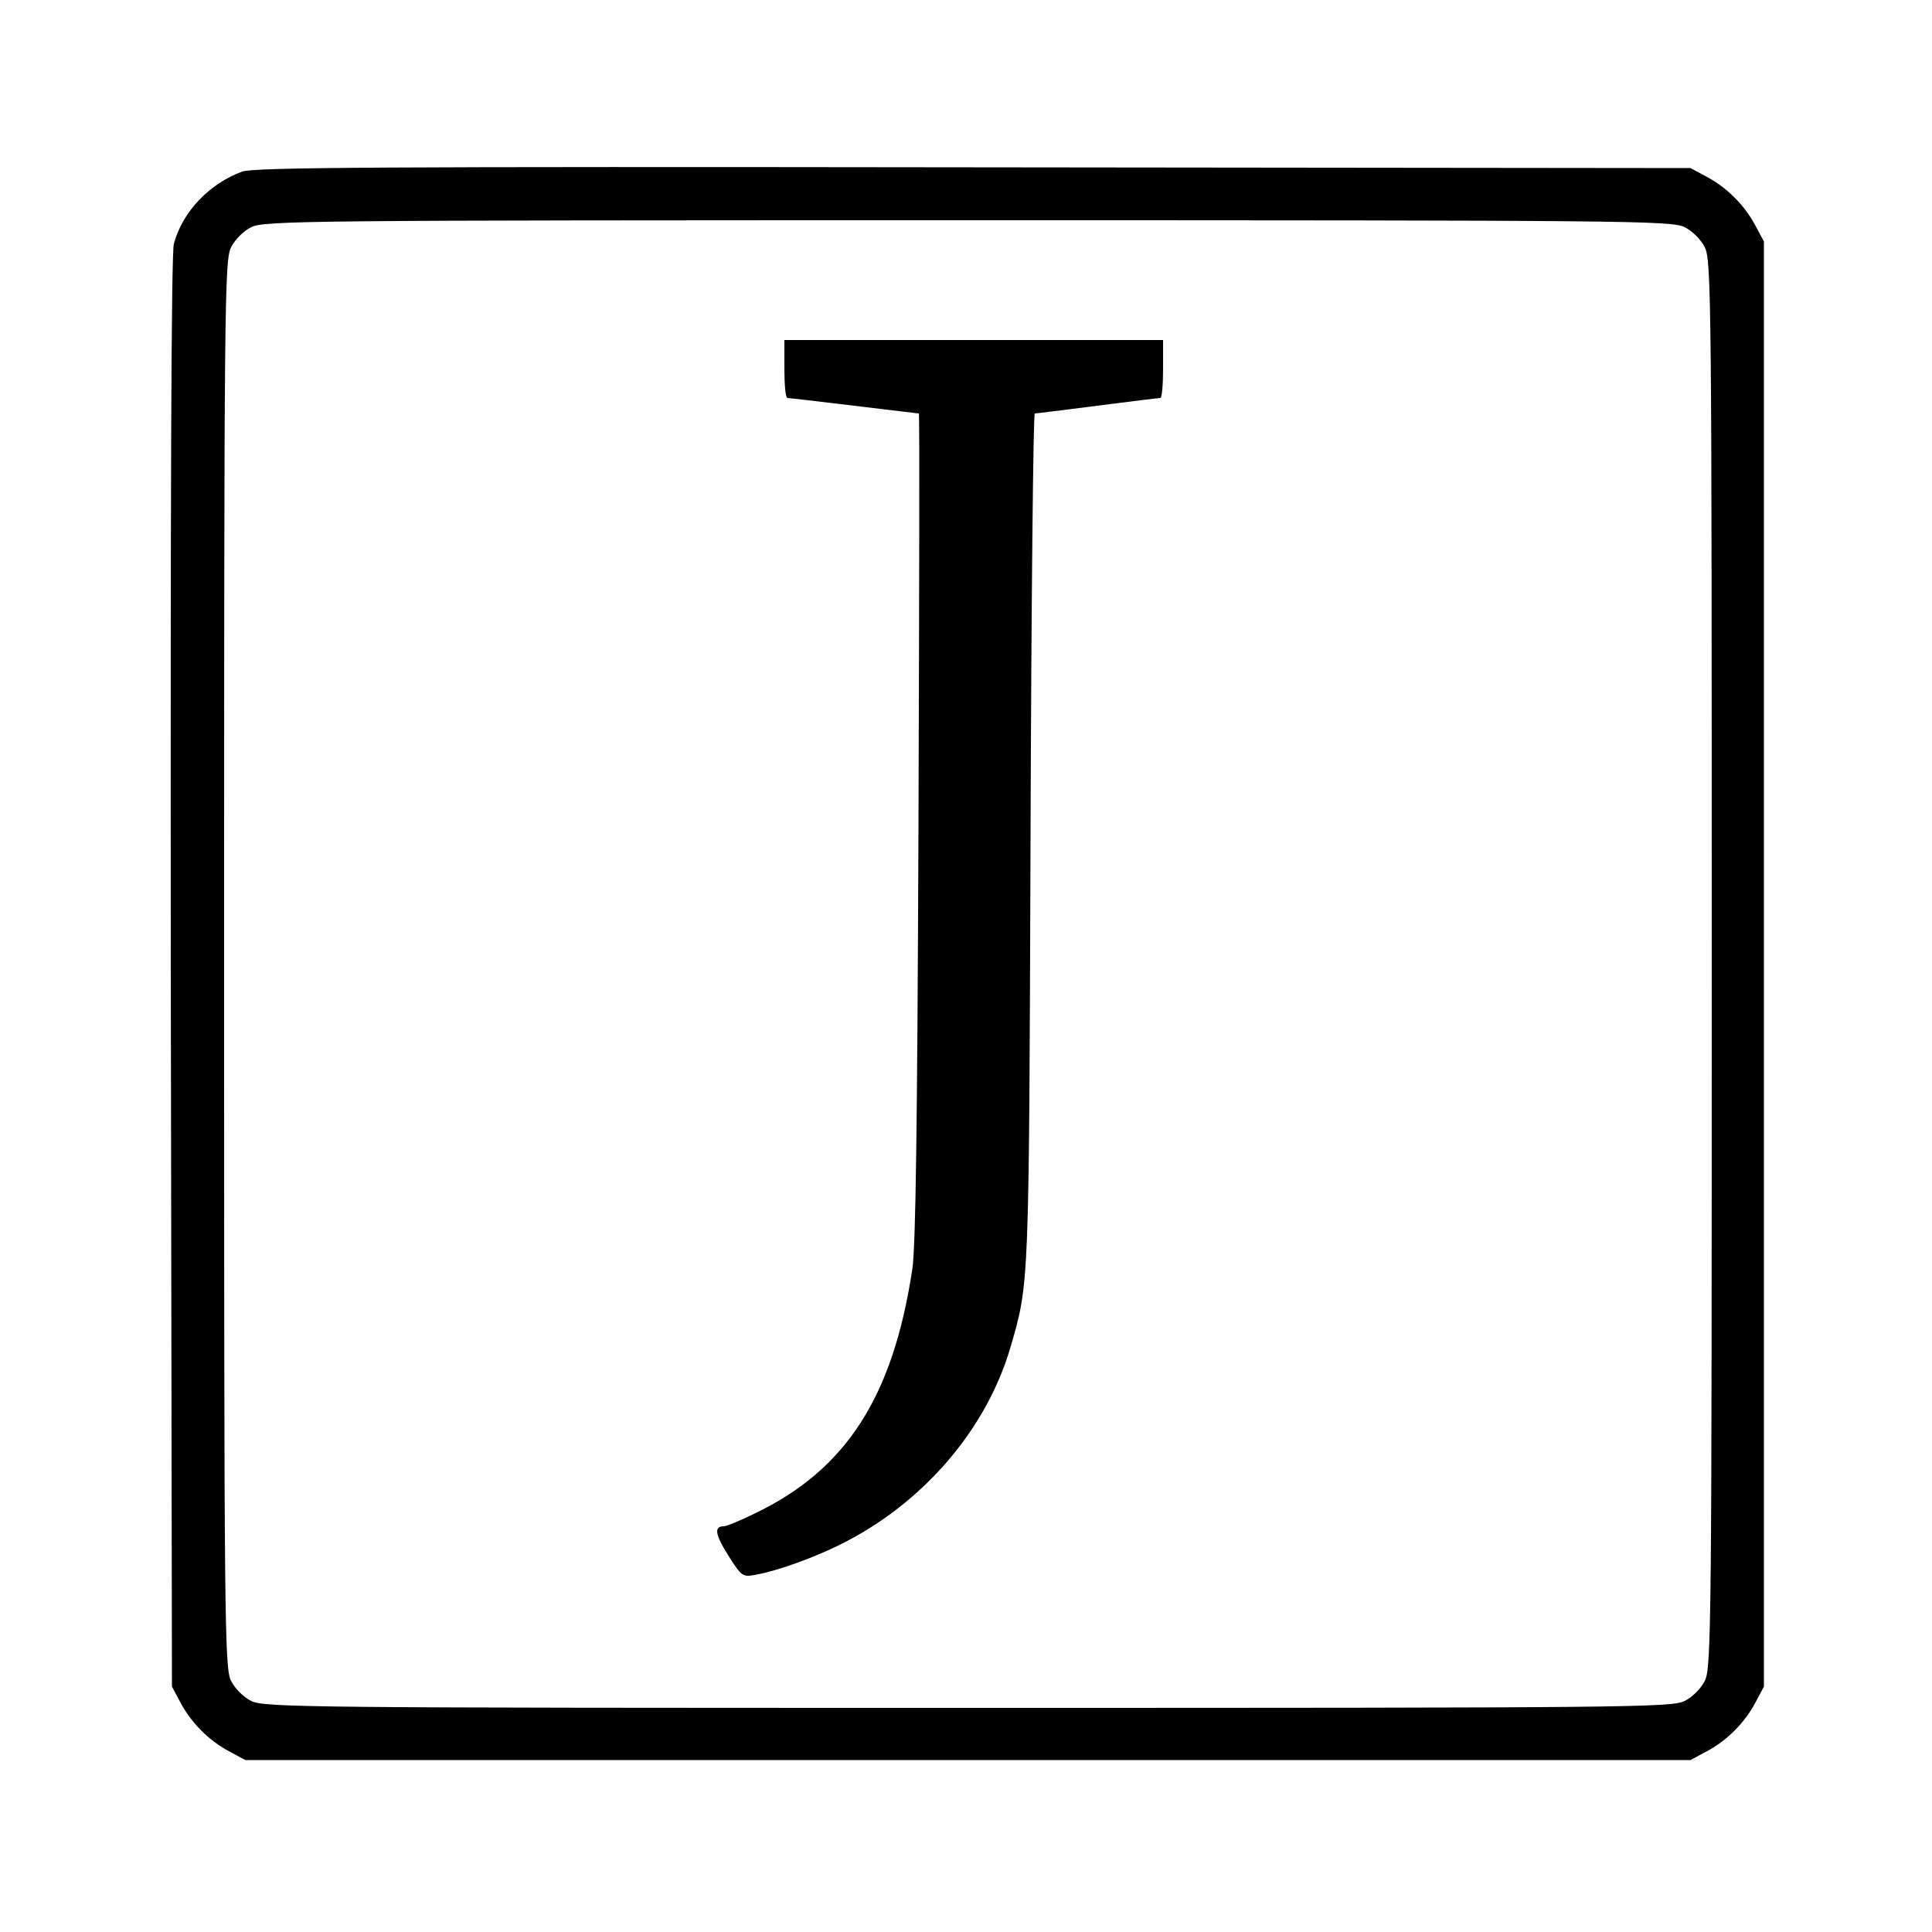
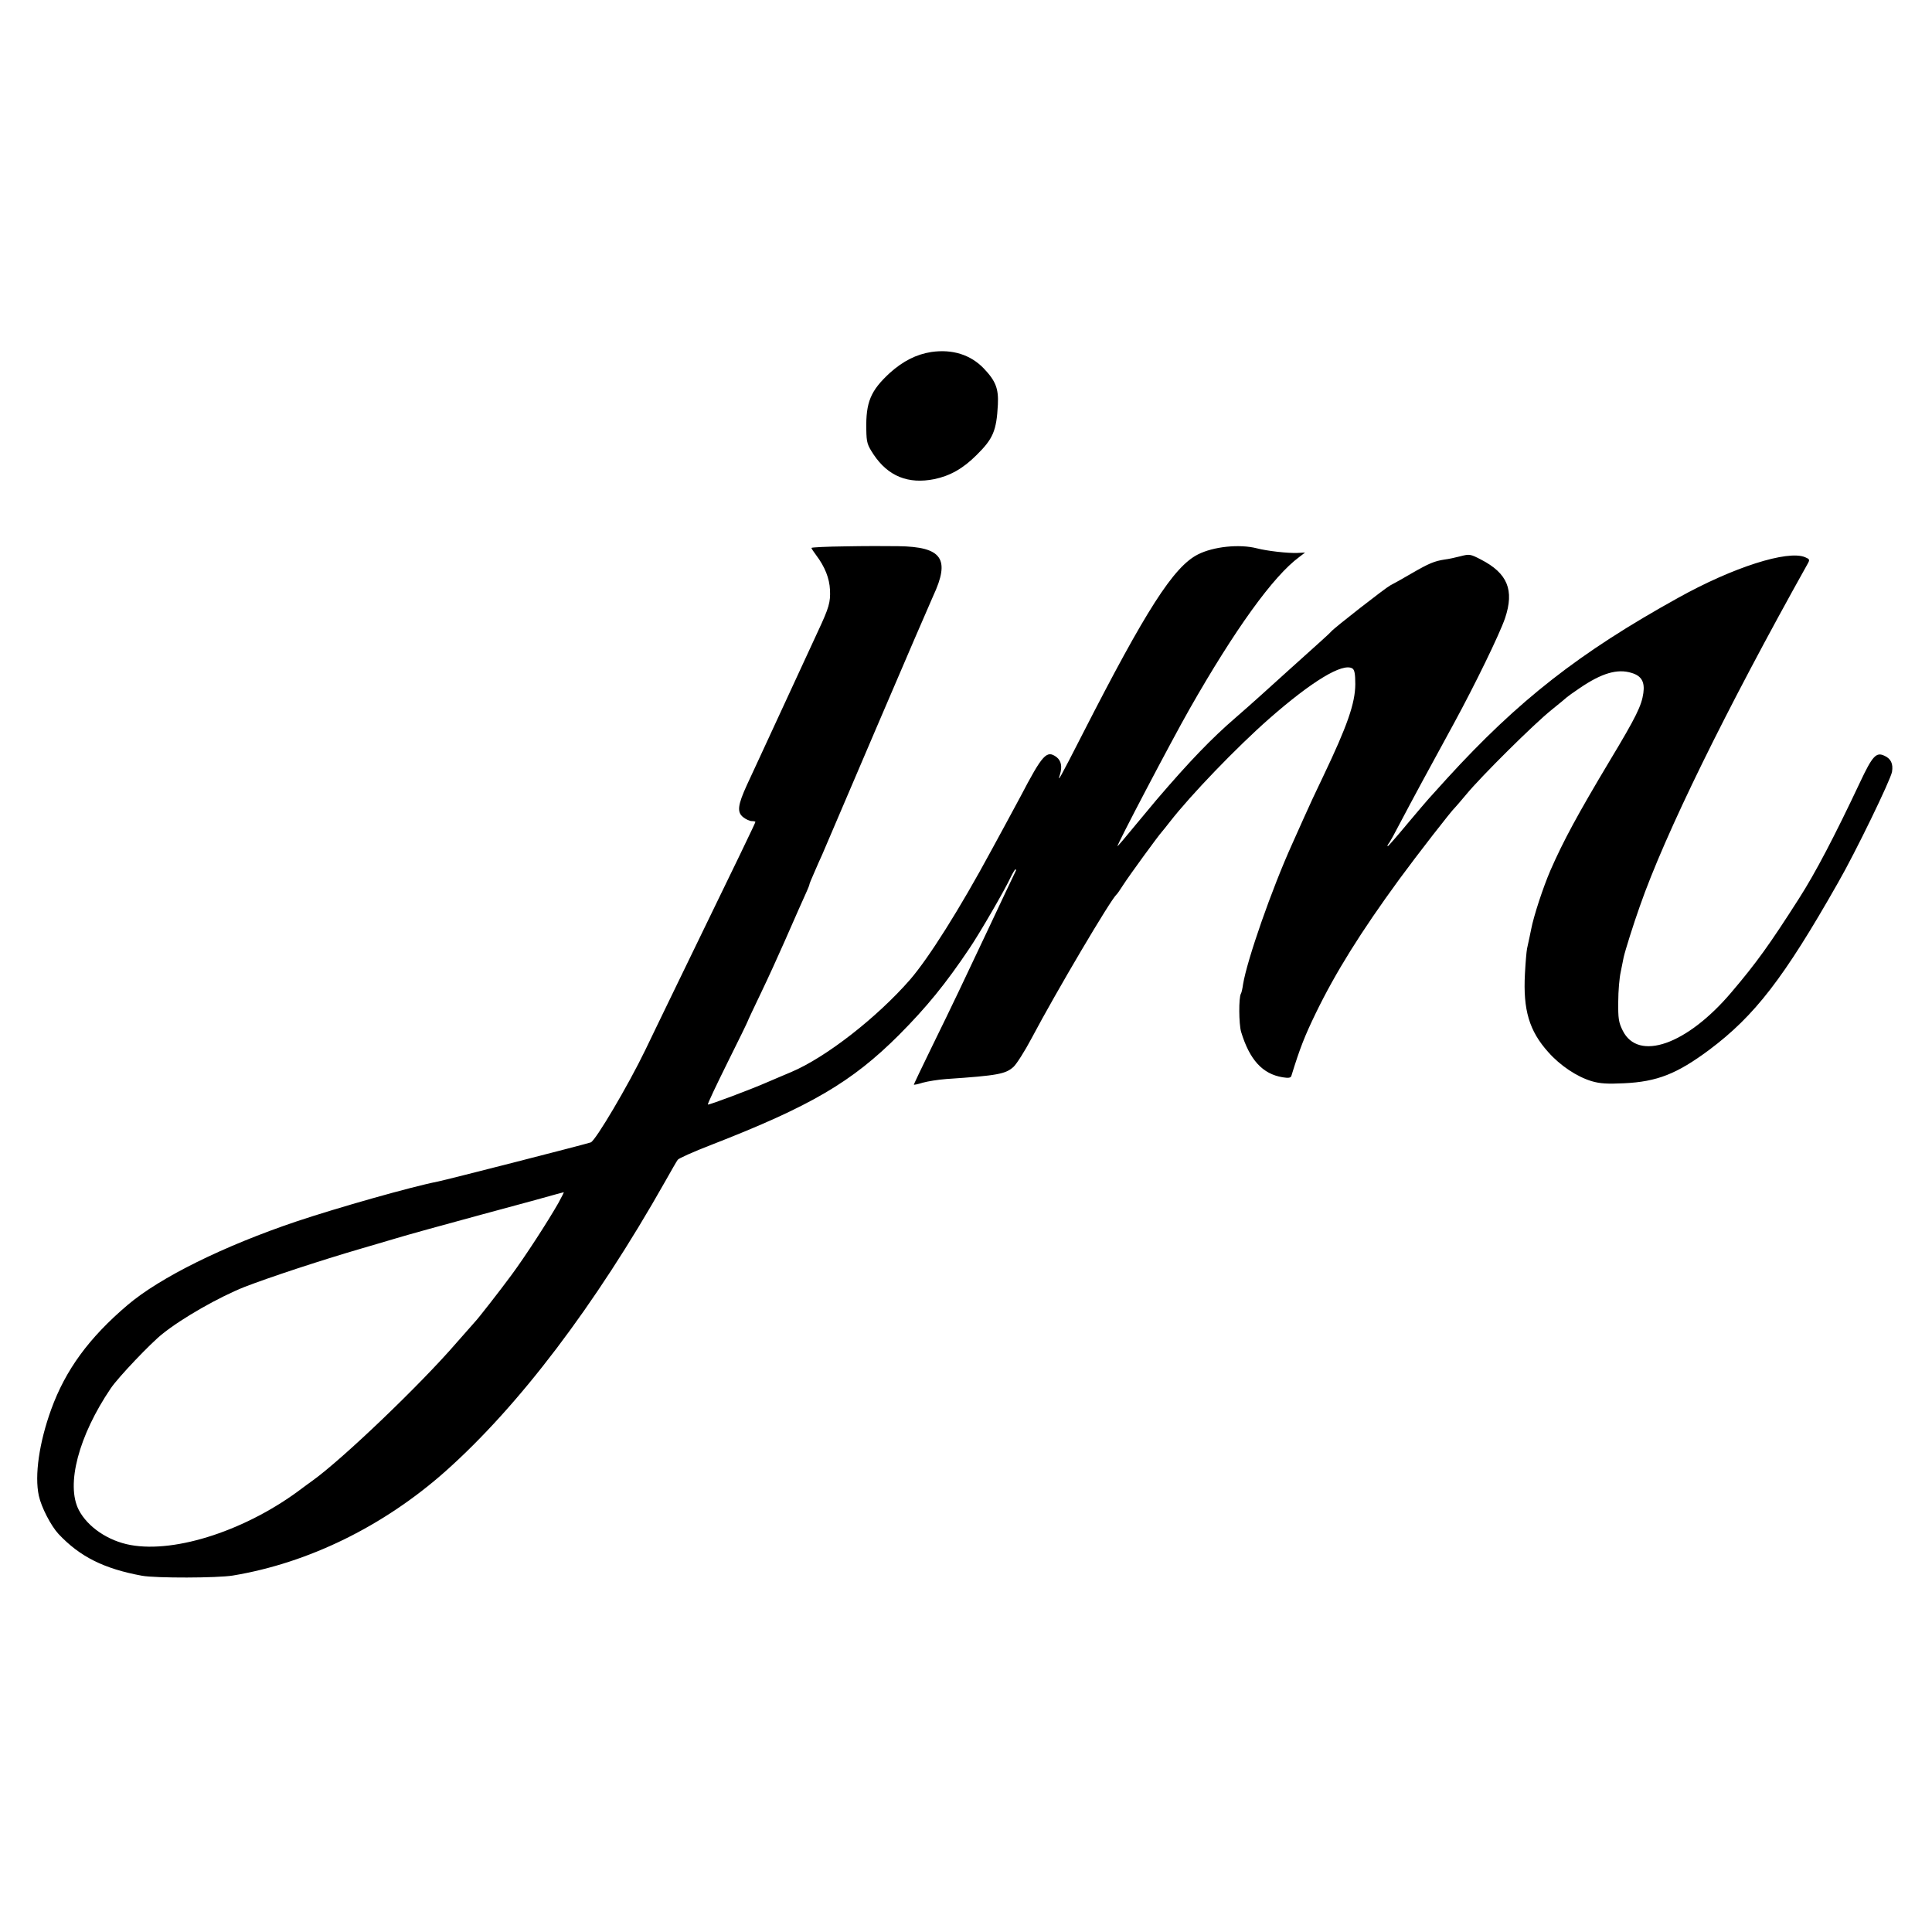
- <svg xmlns="http://www.w3.org/2000/svg" version="1.0" width="16pt" height="16pt" viewBox="0 0 16 16" preserveAspectRatio="xMidYMid meet">
-   <g transform="translate(0,16) scale(0.0032,-0.0032)" fill="#000000" stroke="none">
-     <path d="M627 4556 c-85 -31 -155 -104 -177 -187 -7 -24 -9 -679 -8 -1885 l3 -1849 22 -41 c28 -53 74 -99 127 -127 l41 -22 1870 0 1870 0 41 22 c53 28 99 74 127 127 l22 41 0 1870 0 1870 -22 41 c-28 53 -74 99 -127 127 l-41 22 -1855 2 c-1539 2 -1861 0 -1893 -11z m3733 -144 c20 -10 42 -32 52 -52 17 -33 18 -142 18 -1855 0 -1713 -1 -1822 -18 -1855 -10 -20 -32 -42 -52 -52 -33 -17 -142 -18 -1855 -18 -1713 0 -1822 1 -1855 18 -20 10 -42 32 -52 52 -17 33 -18 142 -18 1855 0 1713 1 1822 18 1855 10 20 32 42 52 52 33 17 142 18 1855 18 1713 0 1822 -1 1855 -18z" />
-     <path d="M2030 4045 c0 -41 3 -75 8 -75 4 0 81 -9 172 -20 91 -11 166 -20 168 -20 2 0 1 -480 -1 -1067 -3 -771 -7 -1090 -16 -1148 -50 -330 -171 -518 -406 -631 -38 -19 -75 -34 -82 -34 -26 0 -22 -22 12 -76 35 -55 37 -56 73 -49 55 10 149 44 217 78 214 106 378 298 440 510 49 168 48 154 52 1320 2 603 7 1097 11 1097 4 0 77 9 162 20 85 11 158 20 163 20 4 0 7 34 7 75 l0 75 -490 0 -490 0 0 -75z" />
+ <svg xmlns="http://www.w3.org/2000/svg" version="1.0" width="1000pt" height="1000pt" viewBox="0 0 1000 1000" preserveAspectRatio="xMidYMid meet">
+   <g transform="translate(0,1000) scale(0.1,-0.1)" fill="#000000" stroke="none">
+     <path d="M4820 8178 c-77 -12 -146 -47 -214 -108 -100 -92 -125 -152 -122 -294 1 -67 5 -79 38 -129 75 -112 179 -154 314 -127 81 17 148 54 219 125 85 84 103 125 110 261 4 82 -11 122 -73 187 -68 71 -163 101 -272 85z" />
+     <path d="M4373 7172 c-95 -1 -173 -5 -173 -8 0 -3 11 -20 24 -37 46 -61 69 -120 72 -180 3 -64 -5 -92 -61 -212 -46 -99 -268 -579 -305 -660 -15 -33 -44 -95 -64 -138 -48 -105 -52 -141 -19 -167 14 -11 34 -20 44 -20 11 0 19 -2 19 -4 0 -5 -75 -161 -425 -881 -53 -110 -119 -245 -145 -300 -89 -184 -257 -468 -282 -478 -21 -8 -748 -194 -793 -203 -134 -26 -518 -135 -730 -206 -377 -127 -707 -290 -875 -433 -200 -170 -321 -336 -395 -540 -62 -171 -87 -342 -64 -447 13 -60 63 -156 102 -198 111 -118 236 -180 432 -216 72 -13 391 -12 470 1 392 65 781 256 1100 539 381 339 774 857 1138 1501 31 55 60 106 65 112 4 7 82 42 173 77 516 201 728 325 973 570 143 144 240 263 363 446 53 78 186 307 216 373 10 20 20 37 23 37 3 0 4 -3 2 -7 -22 -45 -71 -149 -141 -298 -125 -265 -188 -398 -293 -612 -52 -106 -94 -195 -94 -197 0 -2 21 2 46 10 25 7 80 16 122 19 267 18 307 26 348 63 16 15 58 81 93 147 128 242 410 719 440 745 4 3 19 25 35 50 30 47 183 257 201 276 5 6 24 29 40 50 108 139 346 386 513 533 222 195 382 292 432 261 11 -7 15 -28 15 -82 -1 -99 -41 -214 -166 -476 -34 -70 -79 -167 -101 -217 -22 -49 -49 -110 -60 -134 -105 -232 -233 -598 -254 -726 -3 -22 -8 -44 -11 -48 -12 -20 -11 -157 1 -198 44 -145 111 -218 215 -235 30 -5 42 -3 45 7 45 146 69 206 126 324 103 212 234 422 432 693 93 127 274 360 289 372 3 3 30 34 60 70 75 91 349 363 439 435 41 33 77 63 80 66 3 3 33 25 66 47 114 78 196 102 269 79 51 -15 69 -46 61 -104 -9 -65 -37 -123 -173 -349 -167 -279 -241 -416 -308 -569 -38 -88 -87 -237 -100 -306 -5 -24 -10 -50 -21 -99 -3 -14 -8 -73 -11 -131 -10 -186 22 -295 121 -405 62 -70 148 -127 224 -150 44 -13 82 -15 167 -11 173 8 275 49 442 173 236 177 386 371 666 864 92 160 273 534 280 575 7 42 -6 69 -41 84 -41 19 -61 -3 -124 -137 -133 -282 -231 -469 -316 -602 -154 -241 -221 -334 -351 -487 -230 -271 -482 -359 -562 -197 -21 42 -24 63 -23 149 0 55 6 125 13 155 6 30 13 64 15 75 7 32 51 173 84 265 130 373 443 1011 869 1773 11 20 10 23 -14 33 -90 38 -373 -52 -658 -211 -511 -283 -827 -531 -1195 -934 -47 -52 -90 -99 -95 -105 -6 -6 -55 -64 -109 -128 -54 -65 -100 -118 -103 -118 -3 0 -1 6 4 13 6 6 35 59 65 117 59 112 133 249 273 505 111 204 236 461 265 545 49 146 13 233 -125 304 -54 28 -59 29 -105 17 -27 -7 -64 -15 -82 -17 -53 -8 -82 -20 -170 -71 -46 -27 -96 -55 -112 -63 -25 -13 -292 -221 -306 -239 -5 -7 -63 -59 -210 -191 -52 -47 -122 -110 -155 -140 -33 -30 -92 -82 -130 -115 -123 -106 -237 -224 -409 -425 -12 -14 -61 -73 -110 -132 -49 -60 -90 -108 -92 -108 -7 0 279 545 373 710 234 411 433 688 568 787 l30 23 -40 -2 c-49 -2 -156 10 -210 24 -90 23 -225 9 -305 -32 -126 -64 -269 -288 -597 -930 -116 -227 -132 -256 -117 -210 13 41 7 72 -17 91 -51 38 -72 16 -187 -204 -27 -50 -64 -119 -82 -152 -18 -33 -48 -89 -68 -125 -167 -309 -324 -557 -421 -670 -172 -197 -436 -403 -616 -479 -44 -18 -98 -42 -120 -51 -84 -37 -307 -121 -311 -117 -3 2 43 99 101 216 58 116 105 213 105 215 0 2 31 68 69 147 38 79 92 198 121 264 61 138 95 217 116 262 8 17 14 34 14 37 0 3 12 31 26 63 14 32 31 72 39 88 7 17 133 311 280 655 147 344 280 652 295 685 90 193 46 255 -181 258 -57 1 -182 1 -276 -1z m-1483 -3399 c-56 -98 -170 -274 -243 -373 -62 -84 -173 -226 -187 -240 -3 -3 -46 -52 -97 -110 -189 -219 -593 -605 -747 -715 -15 -11 -39 -28 -52 -38 -283 -215 -652 -337 -888 -294 -116 21 -222 93 -268 181 -68 131 -1 385 166 631 37 55 206 233 267 281 102 82 292 190 425 243 127 49 386 135 609 200 39 11 115 34 170 50 55 17 258 73 450 125 193 52 366 99 385 105 19 5 37 10 38 10 2 1 -11 -25 -28 -56z" />
  </g>
</svg>
